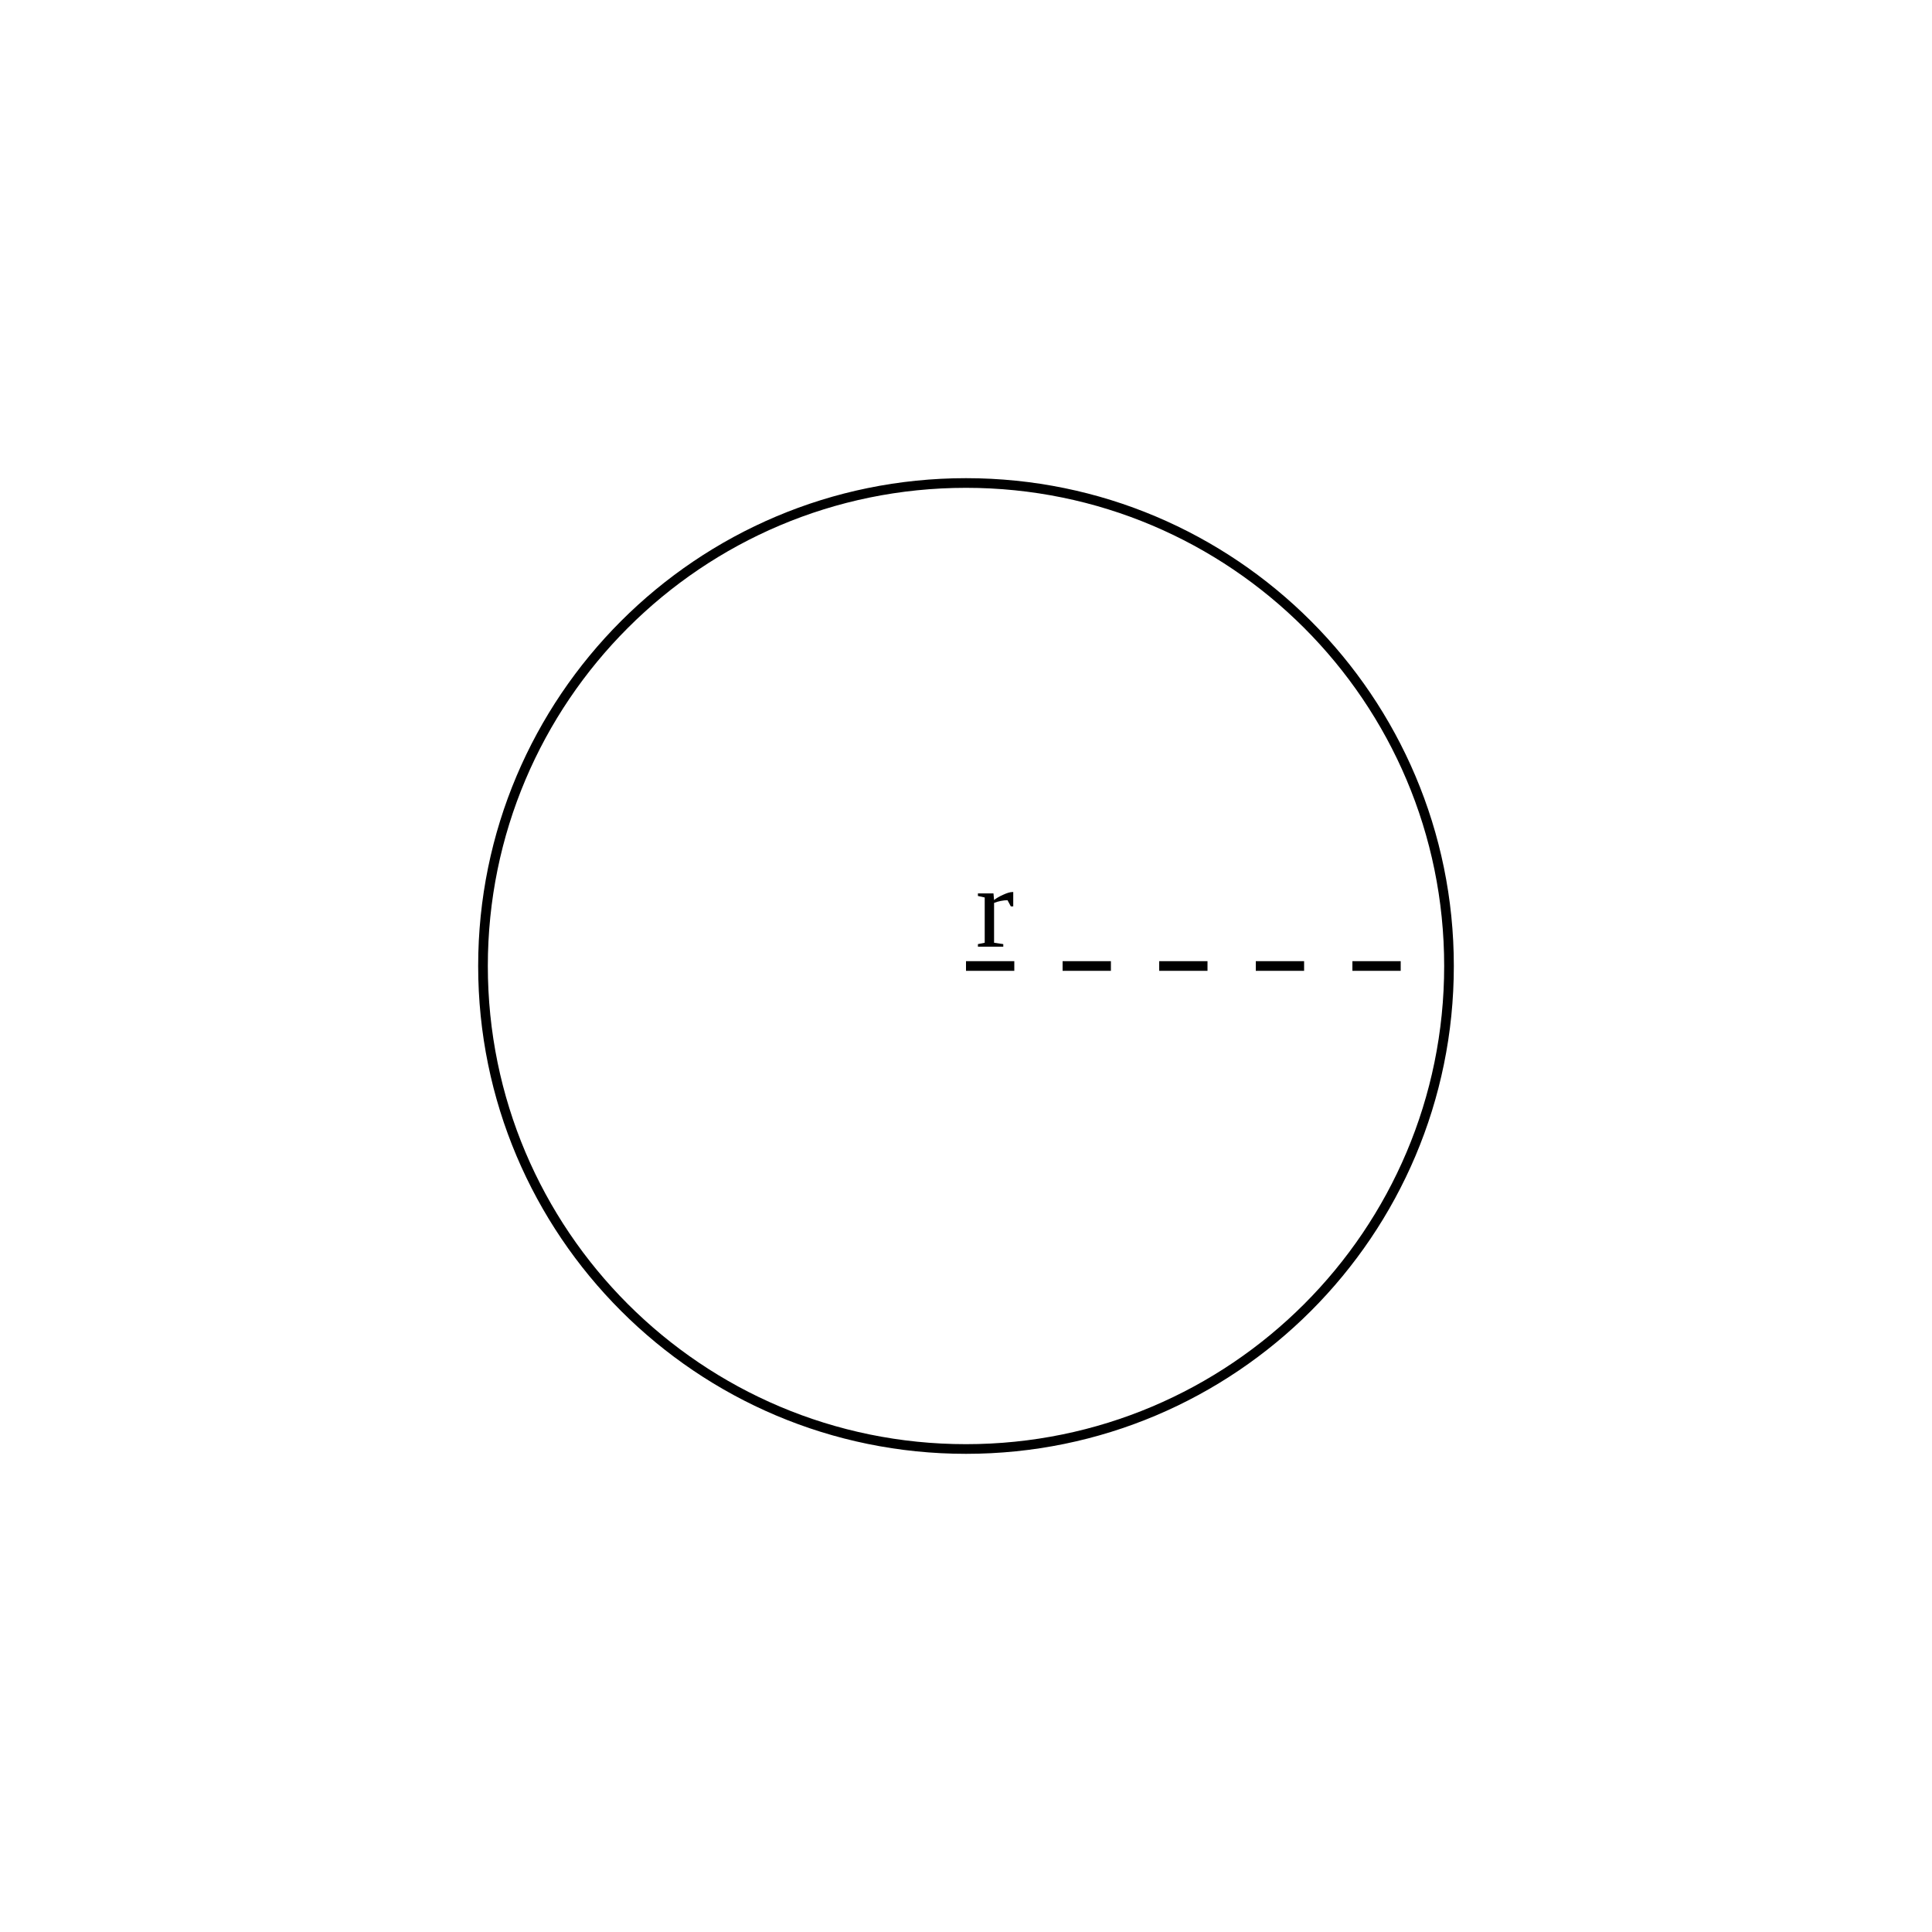
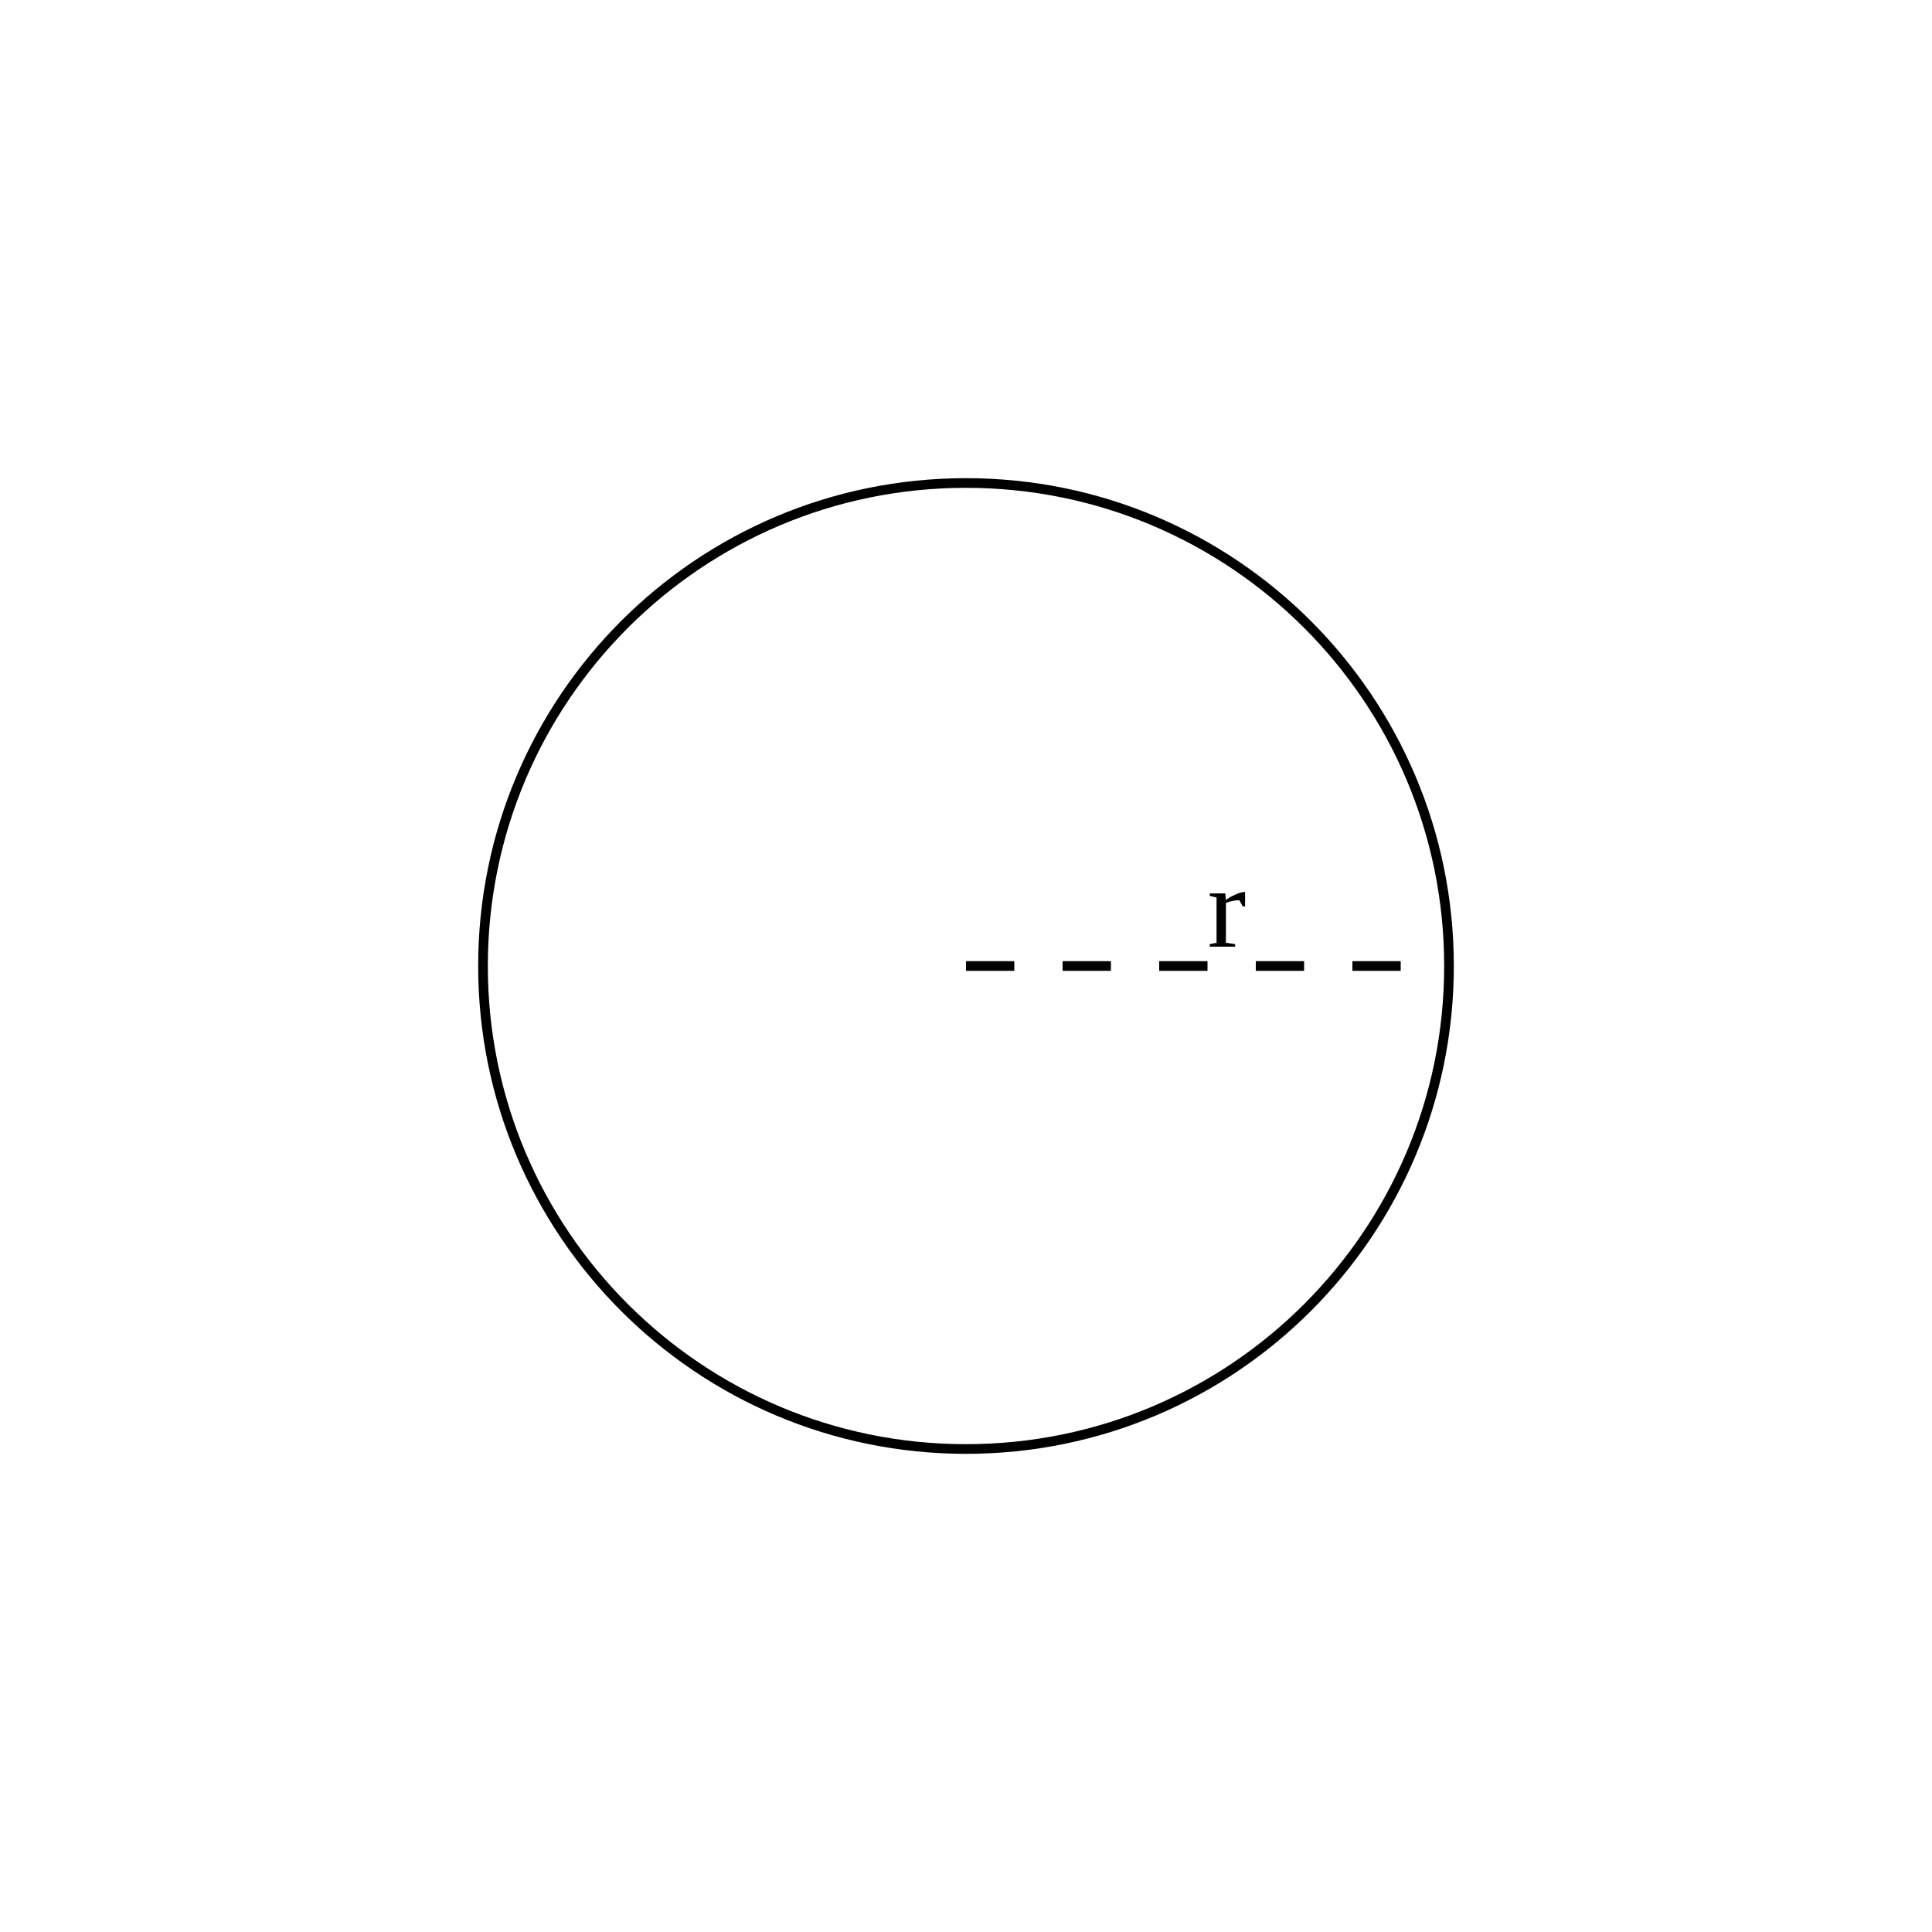
<svg xmlns="http://www.w3.org/2000/svg" width="200px" height="200px">
  <g>
    <circle cx="100" cy="100" r="50" style="fill:none;stroke:black;stroke-width=1" />
    <line x1="100" y1="100" x2="150" y2="100" style="stroke:black;stroke-dasharray:5,5" />
-     <text x="101" y="98">r</text>
+     <text x="125" y="98">r</text>
  </g>
</svg>
